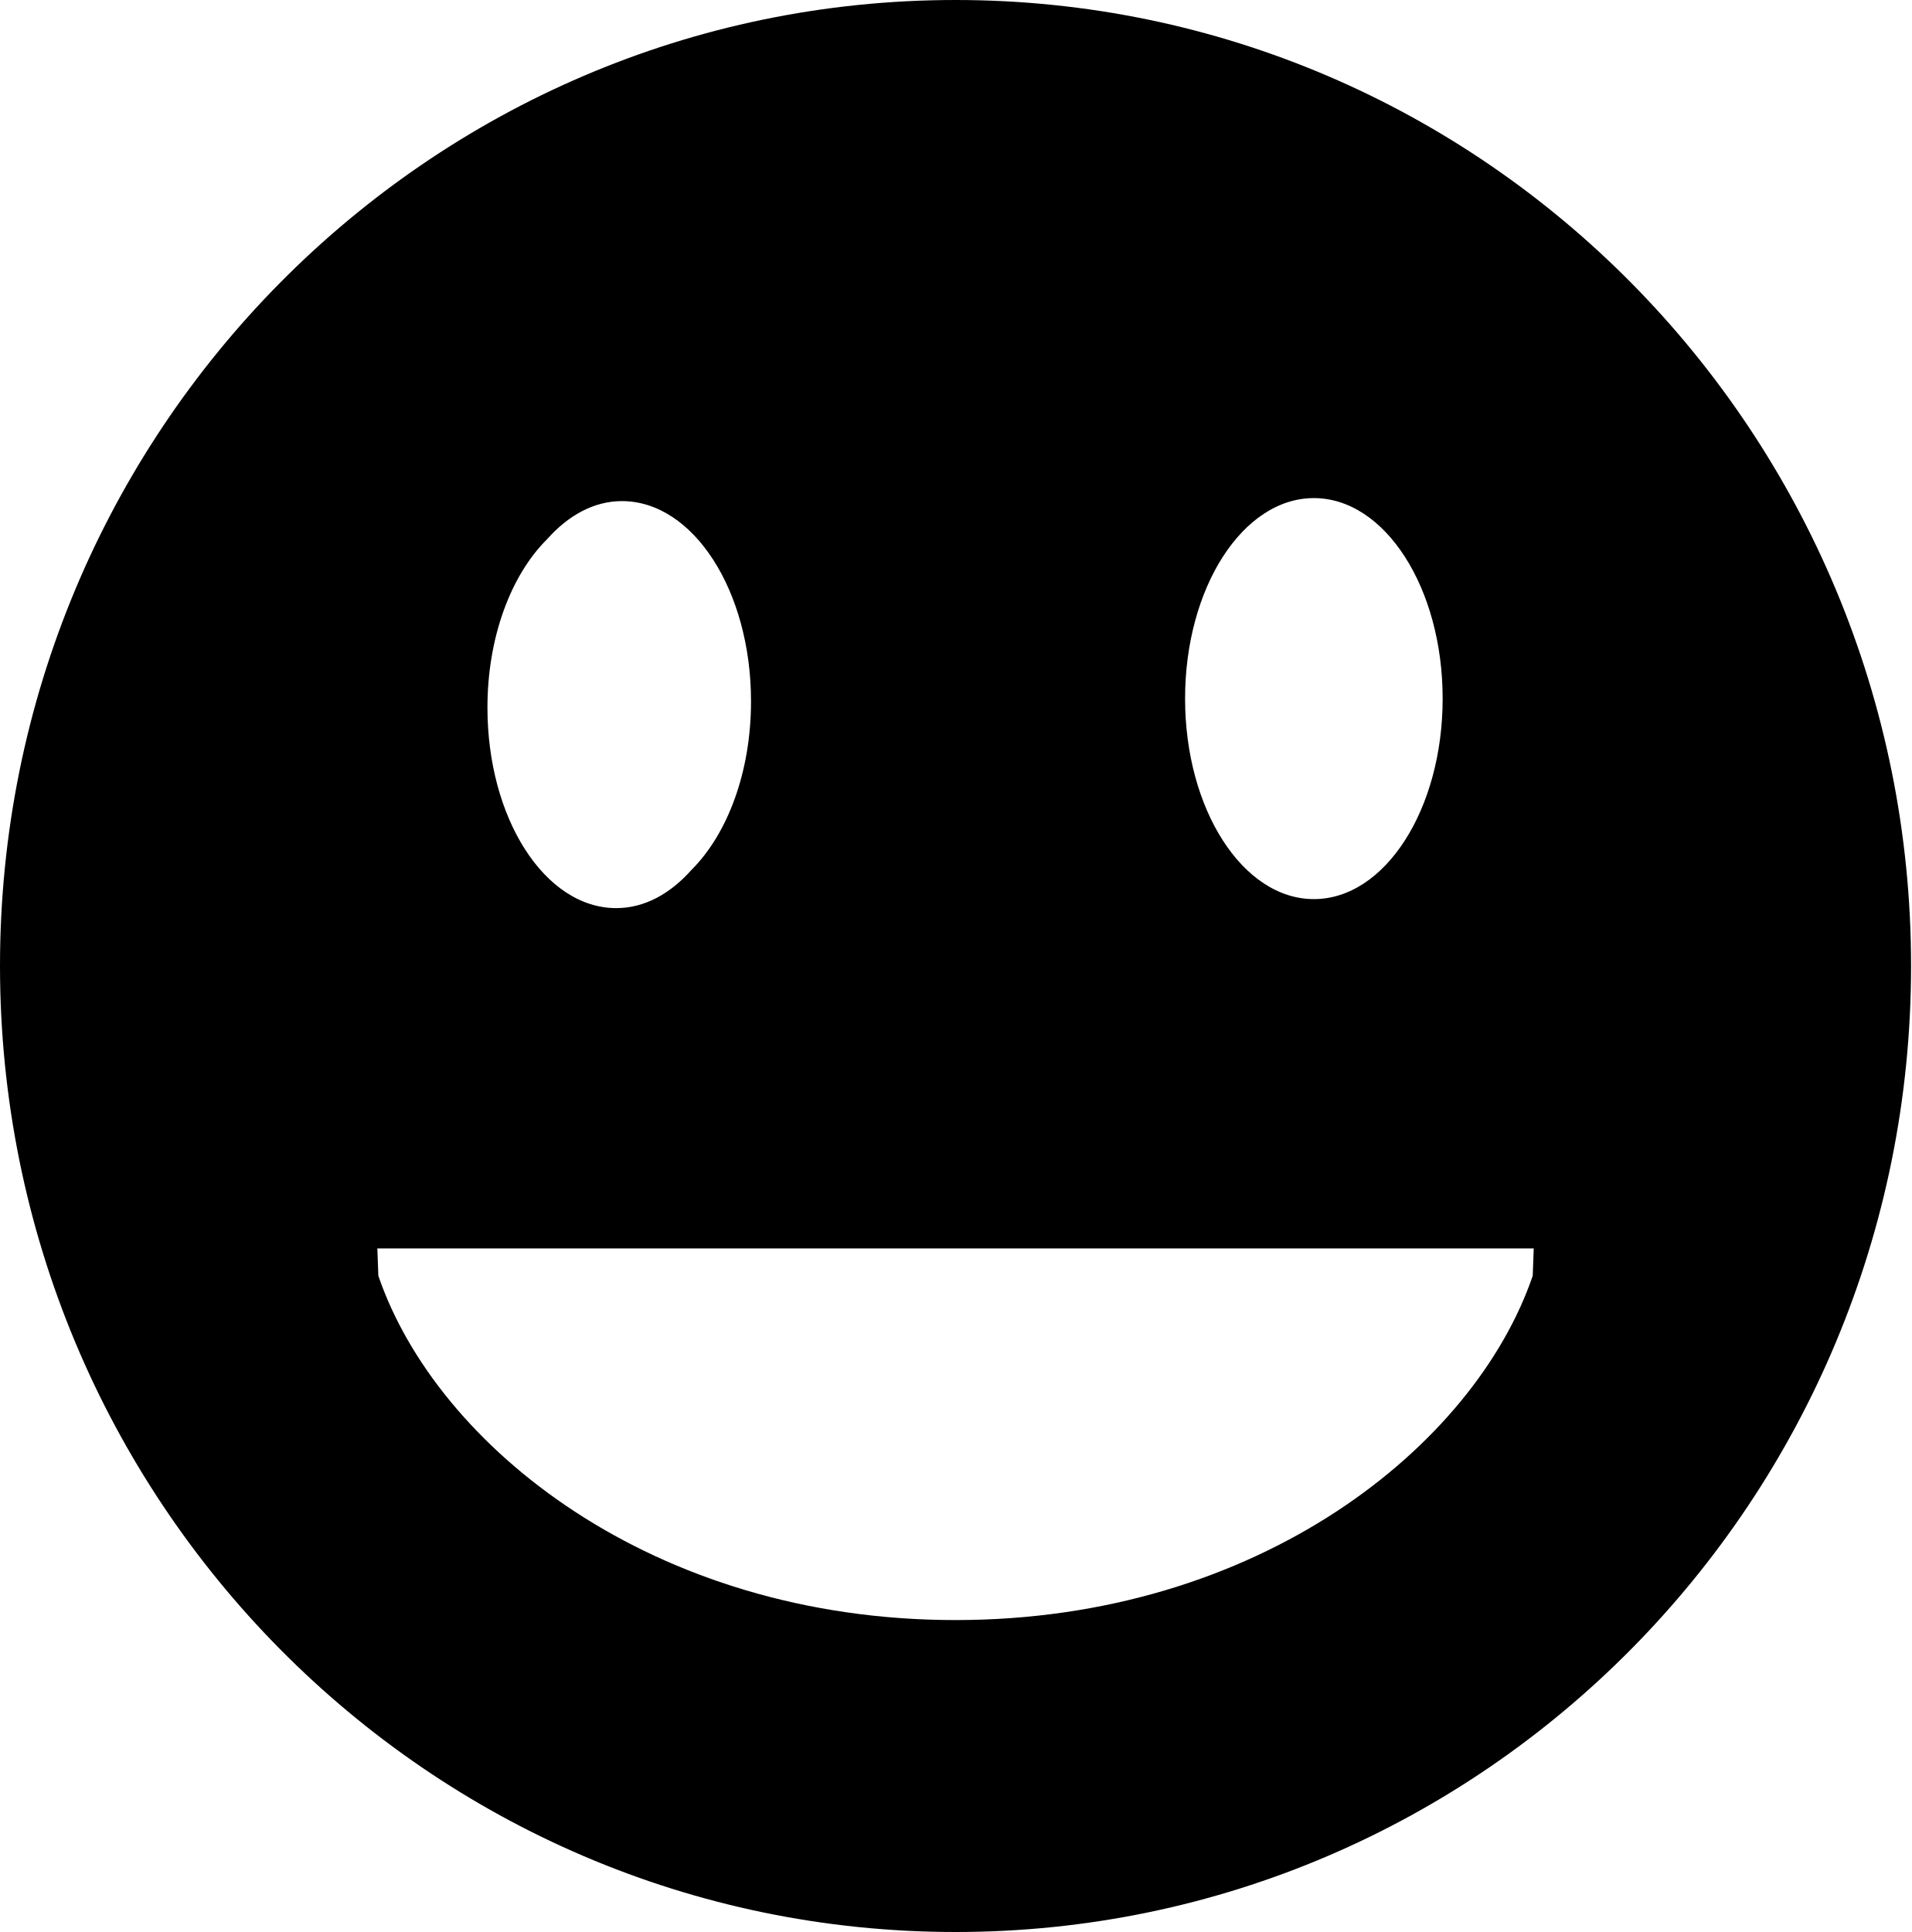
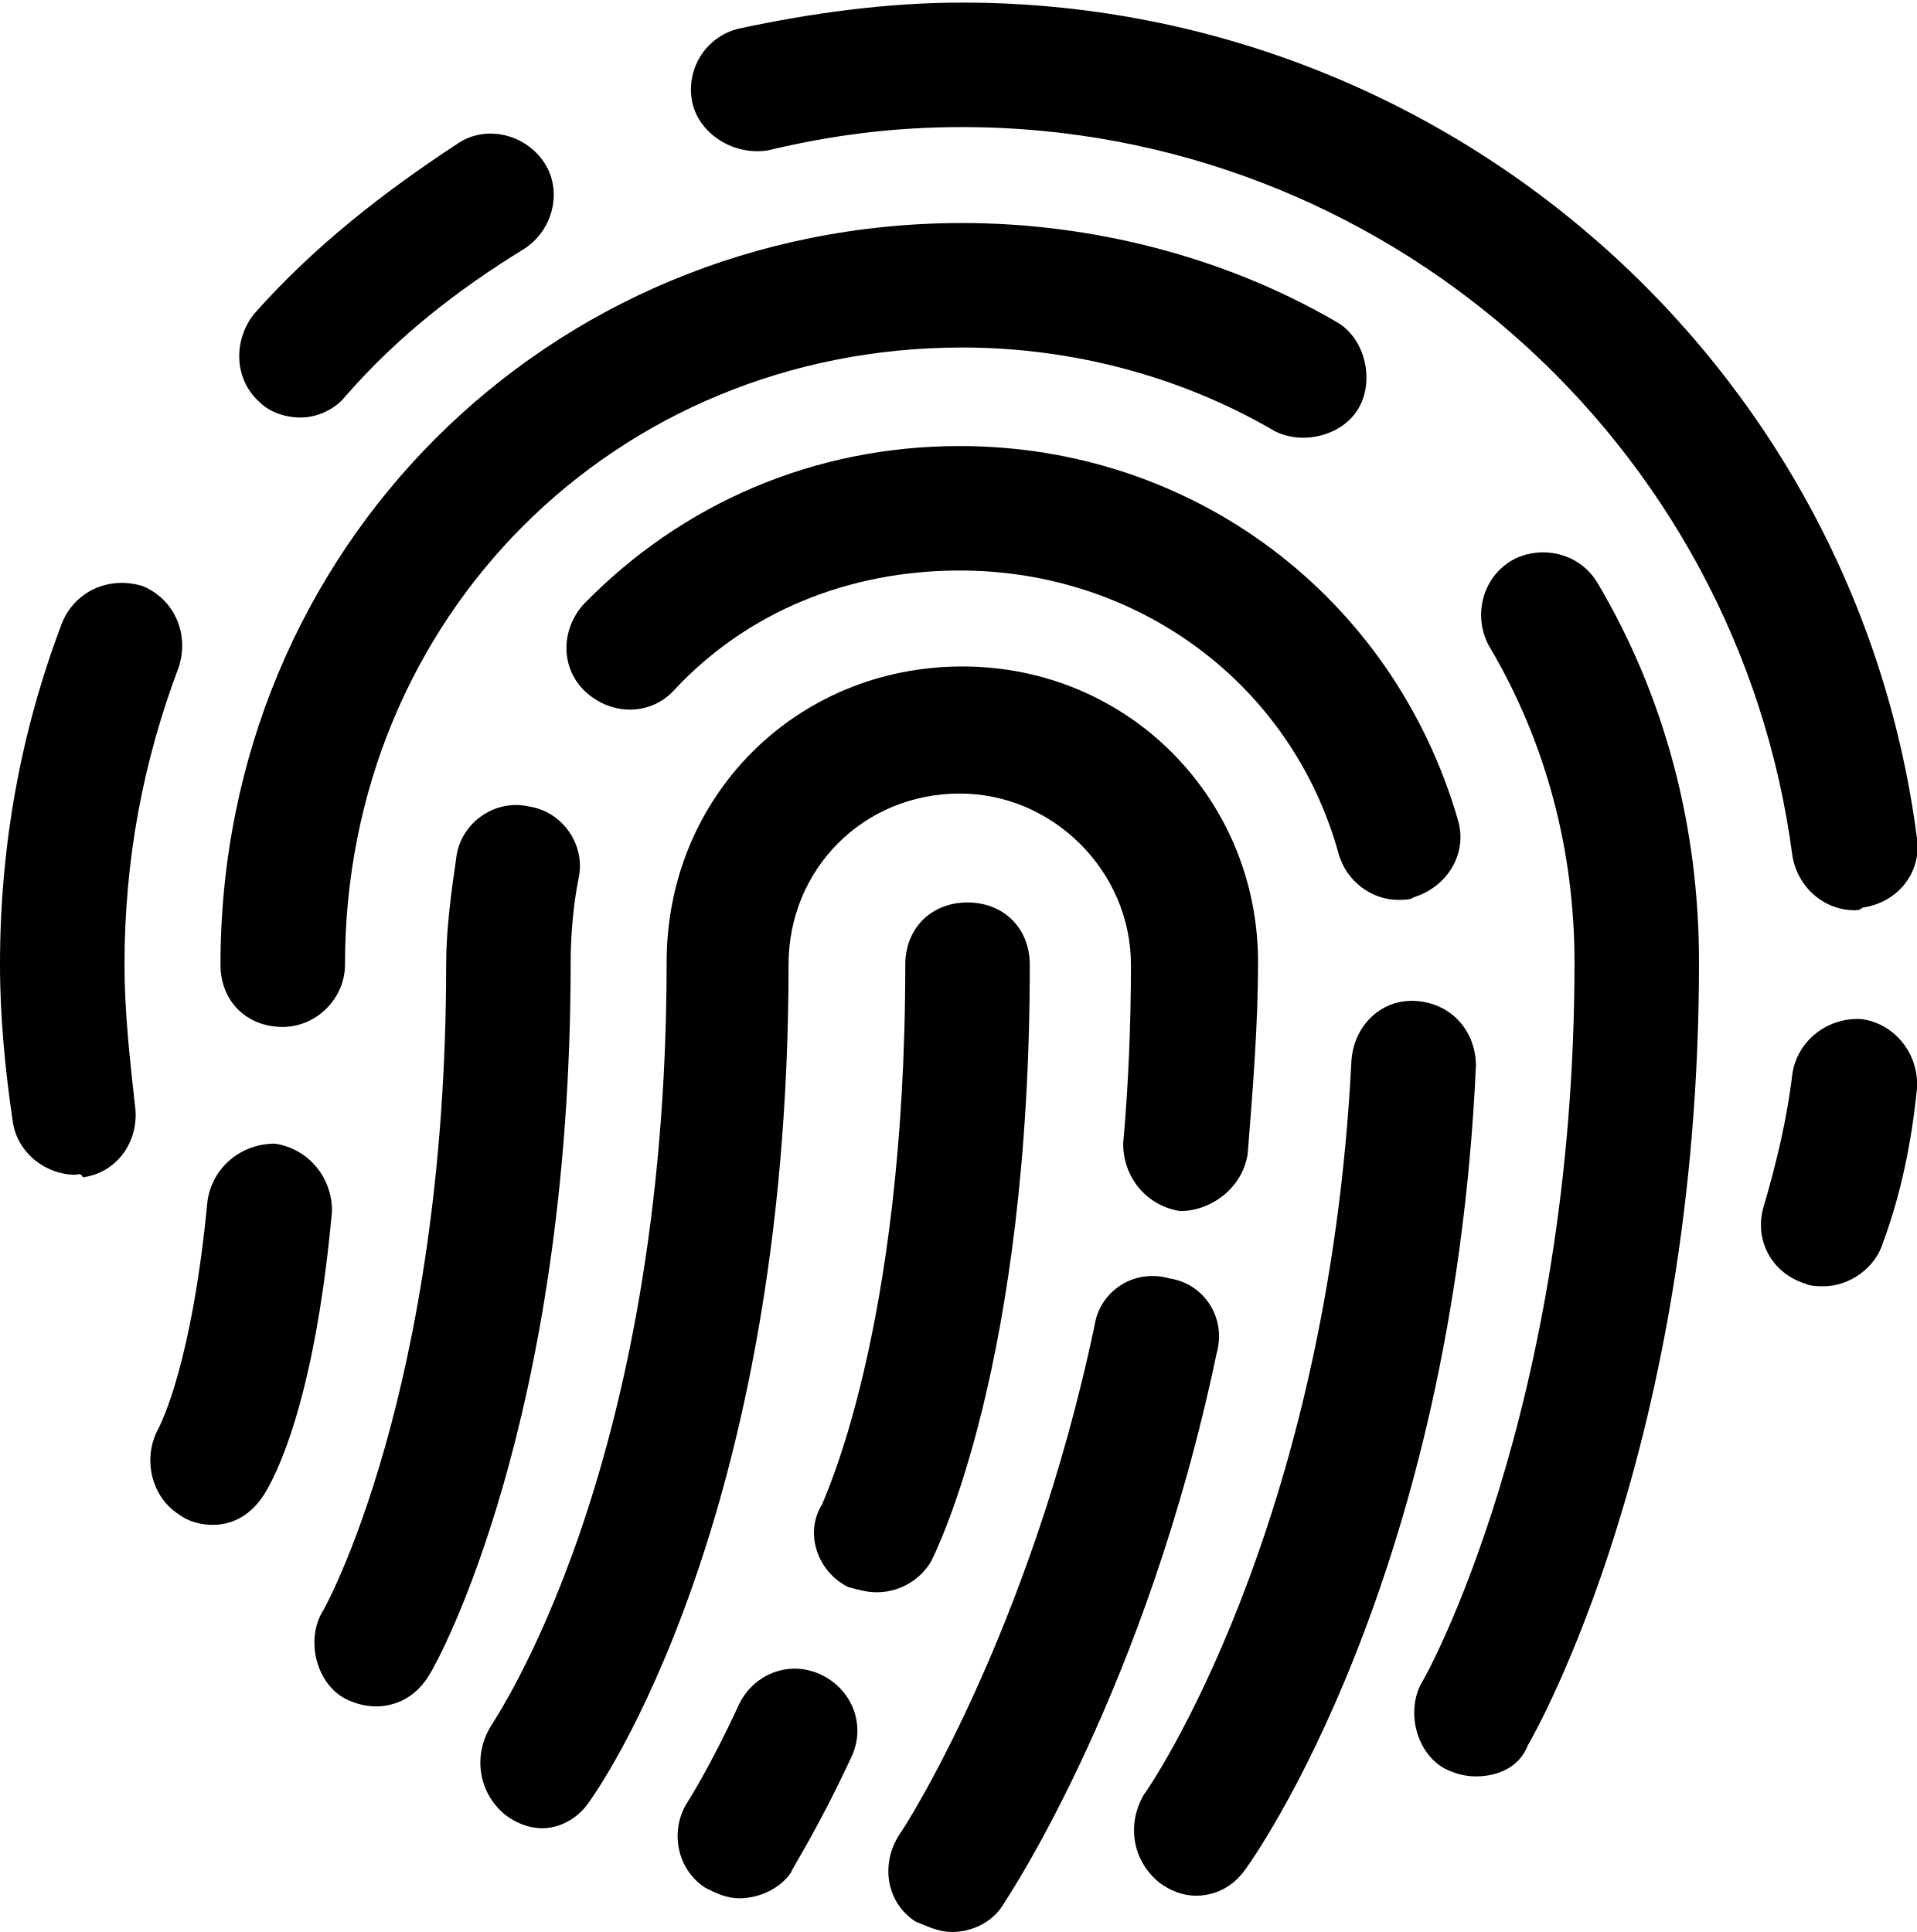
- <svg xmlns="http://www.w3.org/2000/svg" version="1.1" id="Layer_1" x="0px" y="0px" viewBox="19.6 29.9 572.9 579.1" enable-background="new 19.6 29.9 572.9 579.1" xml:space="preserve">
+ <svg xmlns="http://www.w3.org/2000/svg" version="1.1" id="Layer_1" x="0px" y="0px" viewBox="12.9 2.6 73.9 74.5" enable-background="new 12.9 2.6 73.9 74.5" xml:space="preserve">
  <g>
-     <path d="M306,29.9c-158.2,0-286.4,129.7-286.4,289.5c0,159.9,128.2,289.6,286.4,289.6c158.2,0,286.4-129.6,286.4-289.6   C592.4,159.6,464.3,29.9,306,29.9z M413.4,179.2c21.3,0,38.6,26.9,38.6,60.1s-17.3,60.1-38.6,60.1c-21.3,0-38.6-26.9-38.6-60.1   S392.1,179.2,413.4,179.2z M183.6,191.5c6.3-7.1,14-11.4,22.4-11.4c21.4,0,38.7,26.9,38.7,60c0,21.3-7.1,39.8-17.8,50.5   c-6.4,7.2-14.1,11.5-22.6,11.5c-21.4,0-38.6-26.9-38.6-60.1C165.7,220.8,172.8,202.2,183.6,191.5z M479,412.3   c-17.4,51-82.1,103.2-173,103.2c-90.9,0-155.6-52.2-173-103.2c-0.1-2.3-0.2-5.1-0.3-8.2h346.6C479.2,407.2,479.1,410,479,412.3z" />
+     <g>
+       <path d="M24.5,18.7c-0.6,0-1.2-0.2-1.6-0.6c-1-0.9-1-2.4-0.2-3.4c2.3-2.6,5-4.7,7.9-6.6c1.1-0.7,2.6-0.3,3.3,0.8    c0.7,1.1,0.3,2.6-0.8,3.3c-2.6,1.6-4.9,3.4-6.9,5.7C25.8,18.4,25.1,18.7,24.5,18.7z" />
+     </g>
+     <g>
+       <path d="M15.8,47.9c-1.1,0-2.2-0.8-2.4-2c-0.3-2-0.5-4.1-0.5-6.1c0-4.6,0.8-9,2.4-13.2c0.5-1.2,1.8-1.8,3.1-1.4    c1.2,0.5,1.8,1.8,1.4,3.1c-1.4,3.7-2.1,7.5-2.1,11.5c0,1.8,0.2,3.6,0.4,5.4c0.2,1.3-0.6,2.6-2,2.8C16,47.8,15.9,47.9,15.8,47.9z" />
+     </g>
+     <g>
+       <path d="M83.2,52.2c-0.2,0-0.5,0-0.7-0.1c-1.3-0.4-2-1.7-1.6-3c0.5-1.7,0.9-3.4,1.1-5.1c0.2-1.3,1.4-2.2,2.7-2.1    c1.3,0.2,2.2,1.4,2.1,2.7c-0.2,2-0.6,4-1.3,5.9C85.2,51.5,84.2,52.2,83.2,52.2z" />
+     </g>
+     <g>
+       <path d="M84.4,37.7c-1.2,0-2.2-0.9-2.4-2.1c-2.1-16-15.8-28.1-32-28.1c-2.6,0-5,0.3-7.5,0.9c-1.3,0.2-2.6-0.6-2.9-1.8    c-0.3-1.3,0.5-2.6,1.8-2.9c2.8-0.6,5.7-1,8.6-1c18.6,0,34.4,13.8,36.8,32.2c0.2,1.3-0.7,2.5-2.1,2.7    C84.6,37.7,84.5,37.7,84.4,37.7z" />
+     </g>
+     <g>
+       <path d="M69.8,71.1c-0.4,0-0.8-0.1-1.2-0.3c-1.1-0.6-1.5-2.2-0.9-3.3c0.1-0.1,5.9-10.5,5.9-27.8c0-4.3-1.1-8.5-3.3-12.2    c-0.6-1.1-0.3-2.6,0.9-3.3c1.1-0.6,2.6-0.3,3.3,0.9c2.6,4.4,3.9,9.4,3.9,14.6c0,18.6-6.3,29.7-6.6,30.2    C71.5,70.7,70.7,71.1,69.8,71.1z" />
+     </g>
+     <g>
+       <path d="M23.8,42.2c-1.4,0-2.4-1-2.4-2.4c0-16,12.6-28.6,28.6-28.6c5,0,10.1,1.3,14.4,3.8c1.1,0.6,1.5,2.2,0.9,3.3    c-0.6,1.1-2.2,1.5-3.3,0.9c-3.6-2.1-7.8-3.2-12-3.2c-13.4,0-23.8,10.4-23.8,23.8C26.2,41.1,25.1,42.2,23.8,42.2z" />
+     </g>
+     <g>
+       <path d="M21.1,61.4c-0.4,0-0.9-0.1-1.3-0.4c-1.1-0.7-1.4-2.2-0.8-3.3c0.1-0.2,1.3-2.5,1.9-8.8c0.2-1.3,1.3-2.2,2.6-2.2    c1.3,0.2,2.2,1.3,2.2,2.6C25,57,23.4,59.7,23.1,60.2C22.6,61,21.9,61.4,21.1,61.4z" />
+     </g>
+     <g>
+       <path d="M59,75.7c-0.5,0-1-0.2-1.4-0.5c-1-0.8-1.3-2.2-0.6-3.4c0.1-0.1,7.1-10.2,8-28.3c0.1-1.4,1.2-2.4,2.5-2.3    c1.4,0.1,2.3,1.2,2.3,2.5c-0.9,19.8-8.6,30.6-8.9,31C60.4,75.4,59.7,75.7,59,75.7z" />
+     </g>
+     <g>
+       <path d="M66.8,37.3c-1,0-2-0.7-2.3-1.8c-1.8-6.5-7.7-10.9-14.6-10.9c-4.3,0-8.2,1.6-11,4.6c-0.9,1-2.4,1-3.4,0.1    c-1-0.9-1-2.4-0.1-3.4c3.8-3.9,8.9-6.1,14.5-6.1c9,0,16.7,5.8,19.2,14.4c0.4,1.3-0.4,2.6-1.7,3C67.3,37.3,67,37.3,66.8,37.3z" />
+     </g>
+     <g>
+       <path d="M27.4,68.4c-0.4,0-0.8-0.1-1.2-0.3c-1.1-0.6-1.5-2.2-0.9-3.3c0.1-0.1,4.8-8.6,4.8-25c0-1.4,0.2-2.8,0.4-4.2    c0.2-1.3,1.5-2.2,2.8-1.9c1.3,0.2,2.2,1.5,1.9,2.8c-0.2,1-0.3,2.2-0.3,3.2c0,17.8-5.2,27.1-5.4,27.4C29,68,28.2,68.4,27.4,68.4z" />
+     </g>
+     <g>
+       <path d="M49.6,77.1c-0.5,0-0.9-0.2-1.4-0.4c-1.1-0.7-1.4-2.2-0.6-3.4c0.1-0.1,5-7.7,7.5-19.6c0.2-1.3,1.5-2.2,2.9-1.8    c1.3,0.2,2.2,1.5,1.8,2.9c-2.7,12.9-8,20.9-8.2,21.2C51.2,76.7,50.4,77.1,49.6,77.1z" />
+     </g>
+     <g>
+       <path d="M33.8,73.1c-0.5,0-1-0.2-1.4-0.5c-1-0.8-1.3-2.2-0.6-3.4c0.1-0.2,6.8-9.8,6.8-29.5c0-6.4,5-11.4,11.4-11.4    s11.4,5.1,11.4,11.4c0,2.4-0.2,4.9-0.4,7.4c-0.2,1.3-1.4,2.2-2.6,2.2c-1.3-0.2-2.2-1.3-2.2-2.6c0.2-2.2,0.3-4.6,0.3-6.9    c0-3.6-3-6.6-6.6-6.6c-3.7,0-6.6,2.9-6.6,6.6c0,21.5-7.4,31.9-7.7,32.3C35.2,72.7,34.5,73.1,33.8,73.1z" />
+     </g>
+     <g>
+       <path d="M41.4,75.8c-0.5,0-0.9-0.2-1.3-0.4c-1.1-0.7-1.4-2.2-0.7-3.3c0,0,0.9-1.4,2-3.8c0.6-1.2,2-1.7,3.2-1.1s1.7,2,1.1,3.2    c-1.3,2.8-2.3,4.3-2.3,4.4C43,75.4,42.2,75.8,41.4,75.8z" />
+     </g>
+     <g>
+       <path d="M46.7,64c-0.4,0-0.7-0.1-1.1-0.2c-1.2-0.6-1.7-2.1-1-3.2c0-0.1,3.2-6.6,3.2-20.8c0-1.4,1-2.4,2.4-2.4s2.4,1,2.4,2.4    c0,15.4-3.6,22.6-3.8,23C48.4,63.5,47.6,64,46.7,64z" />
+     </g>
  </g>
</svg>
